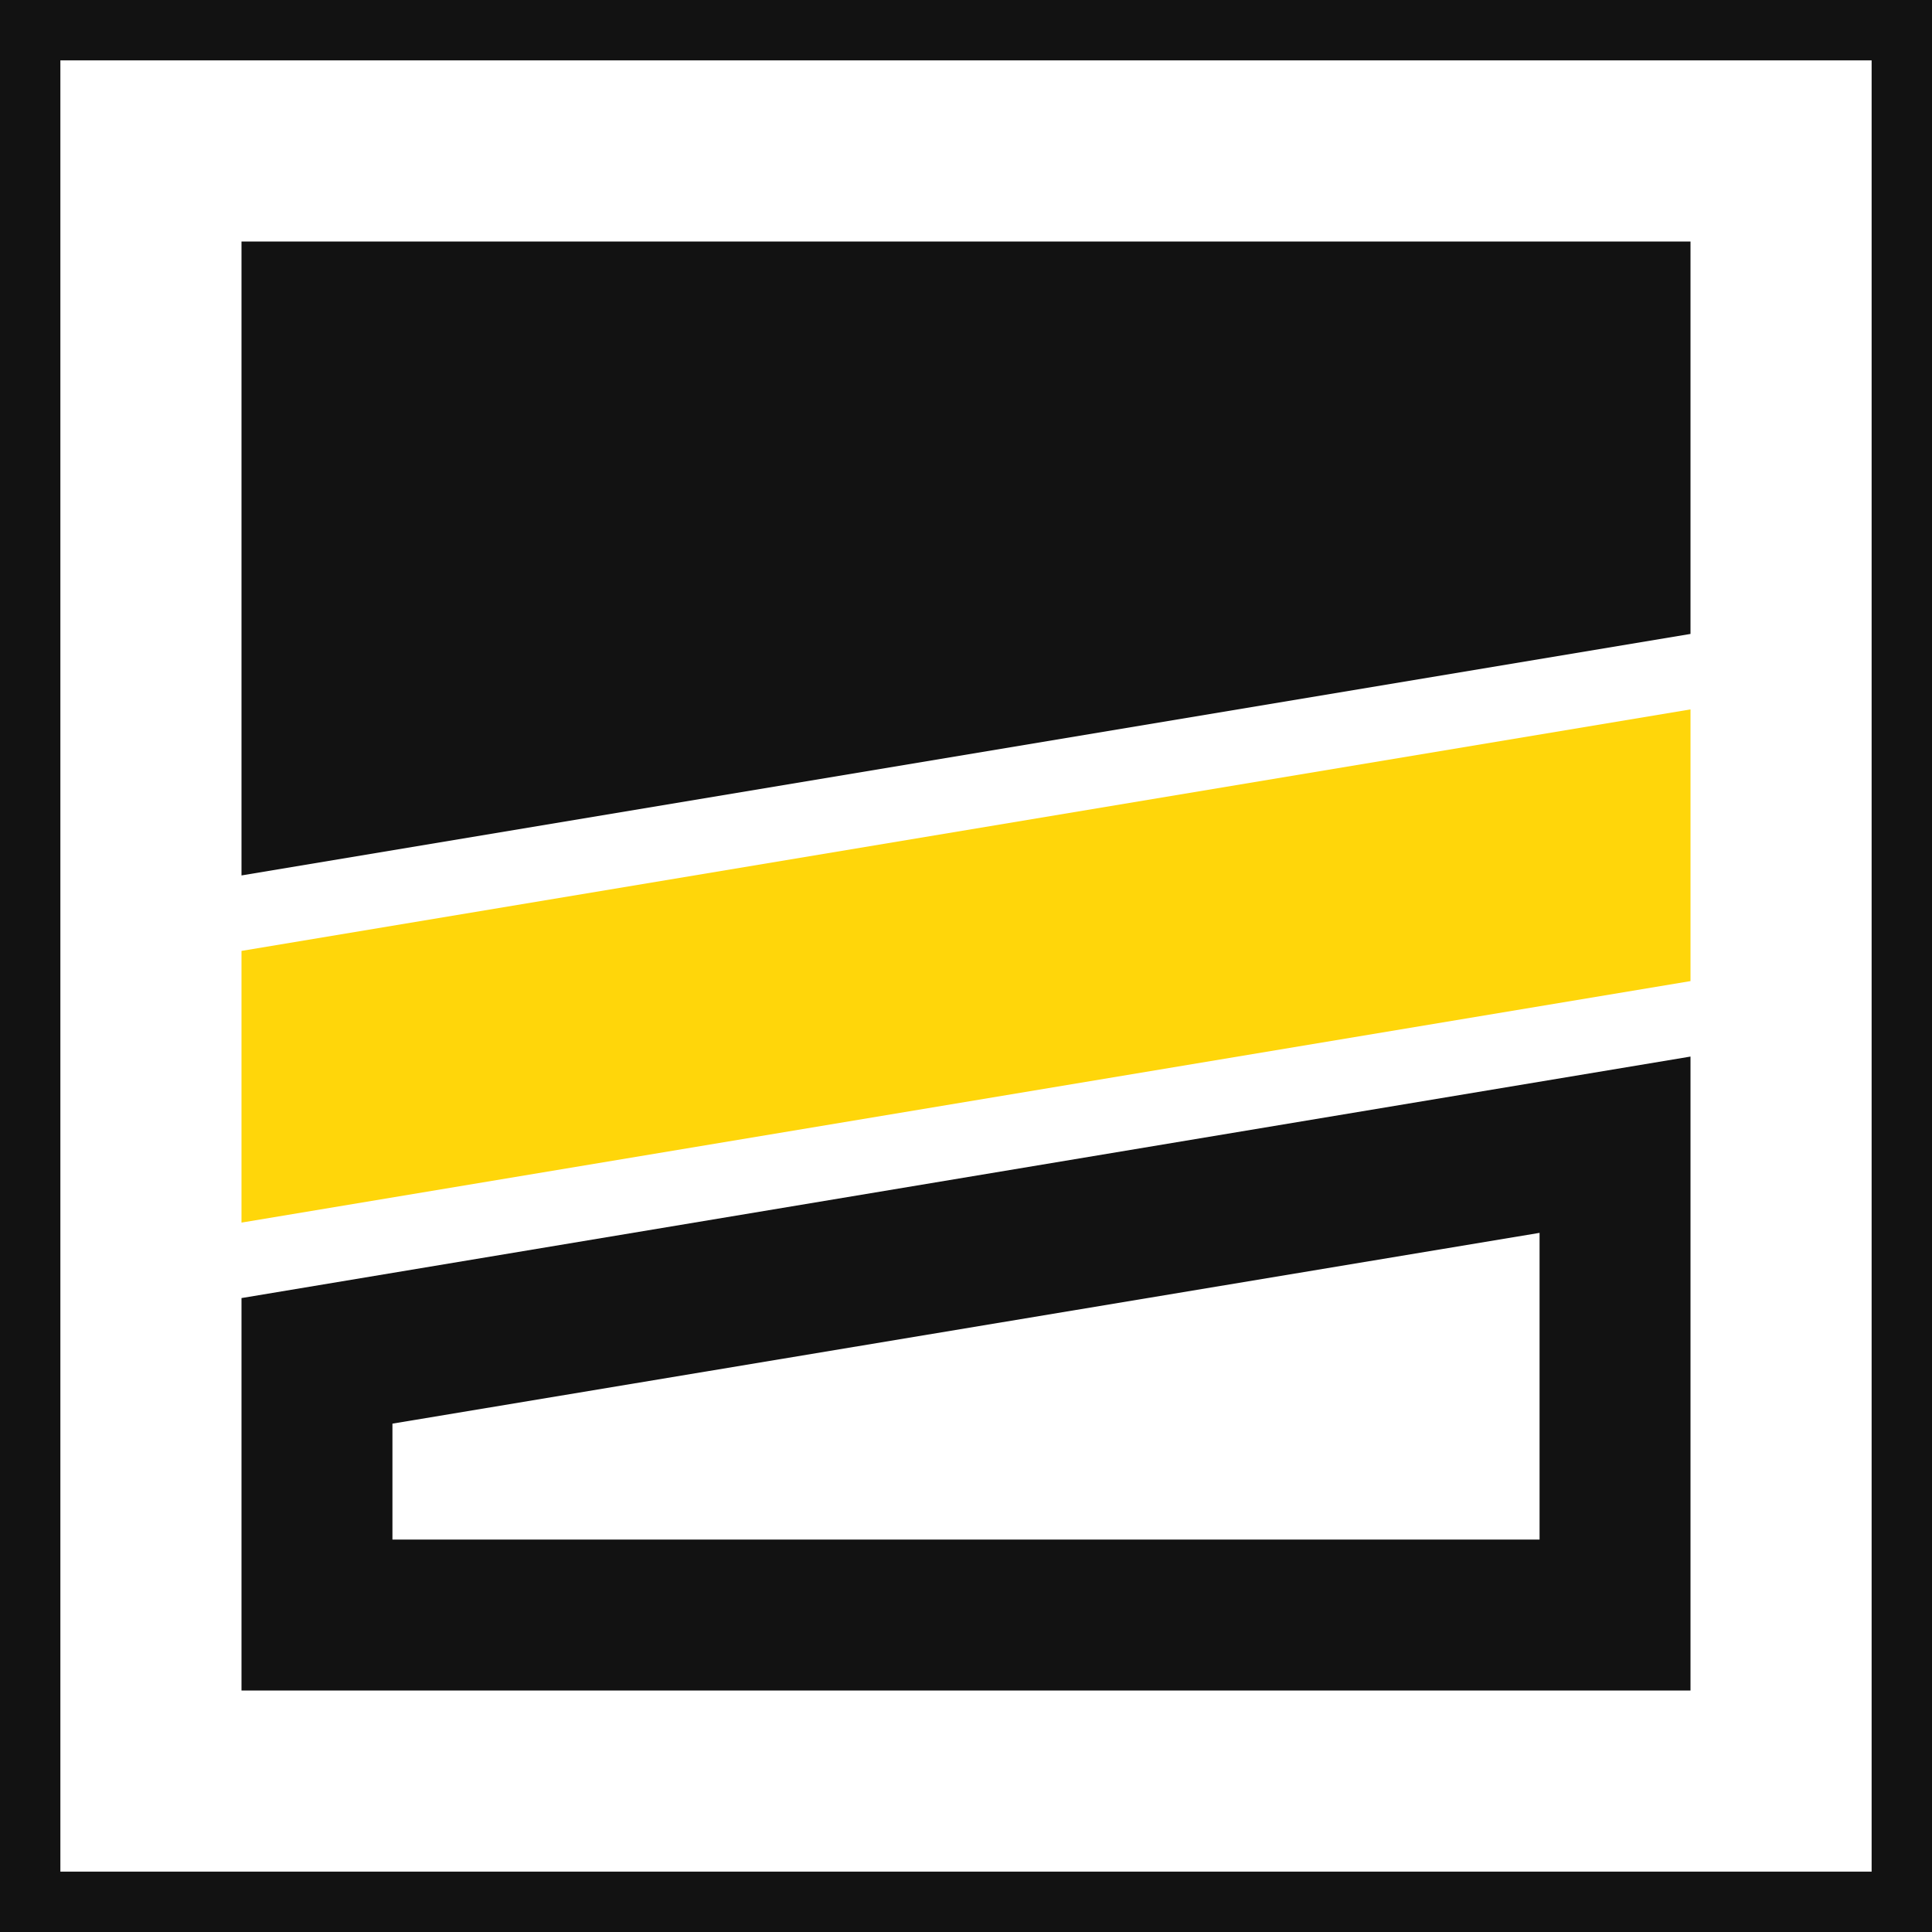
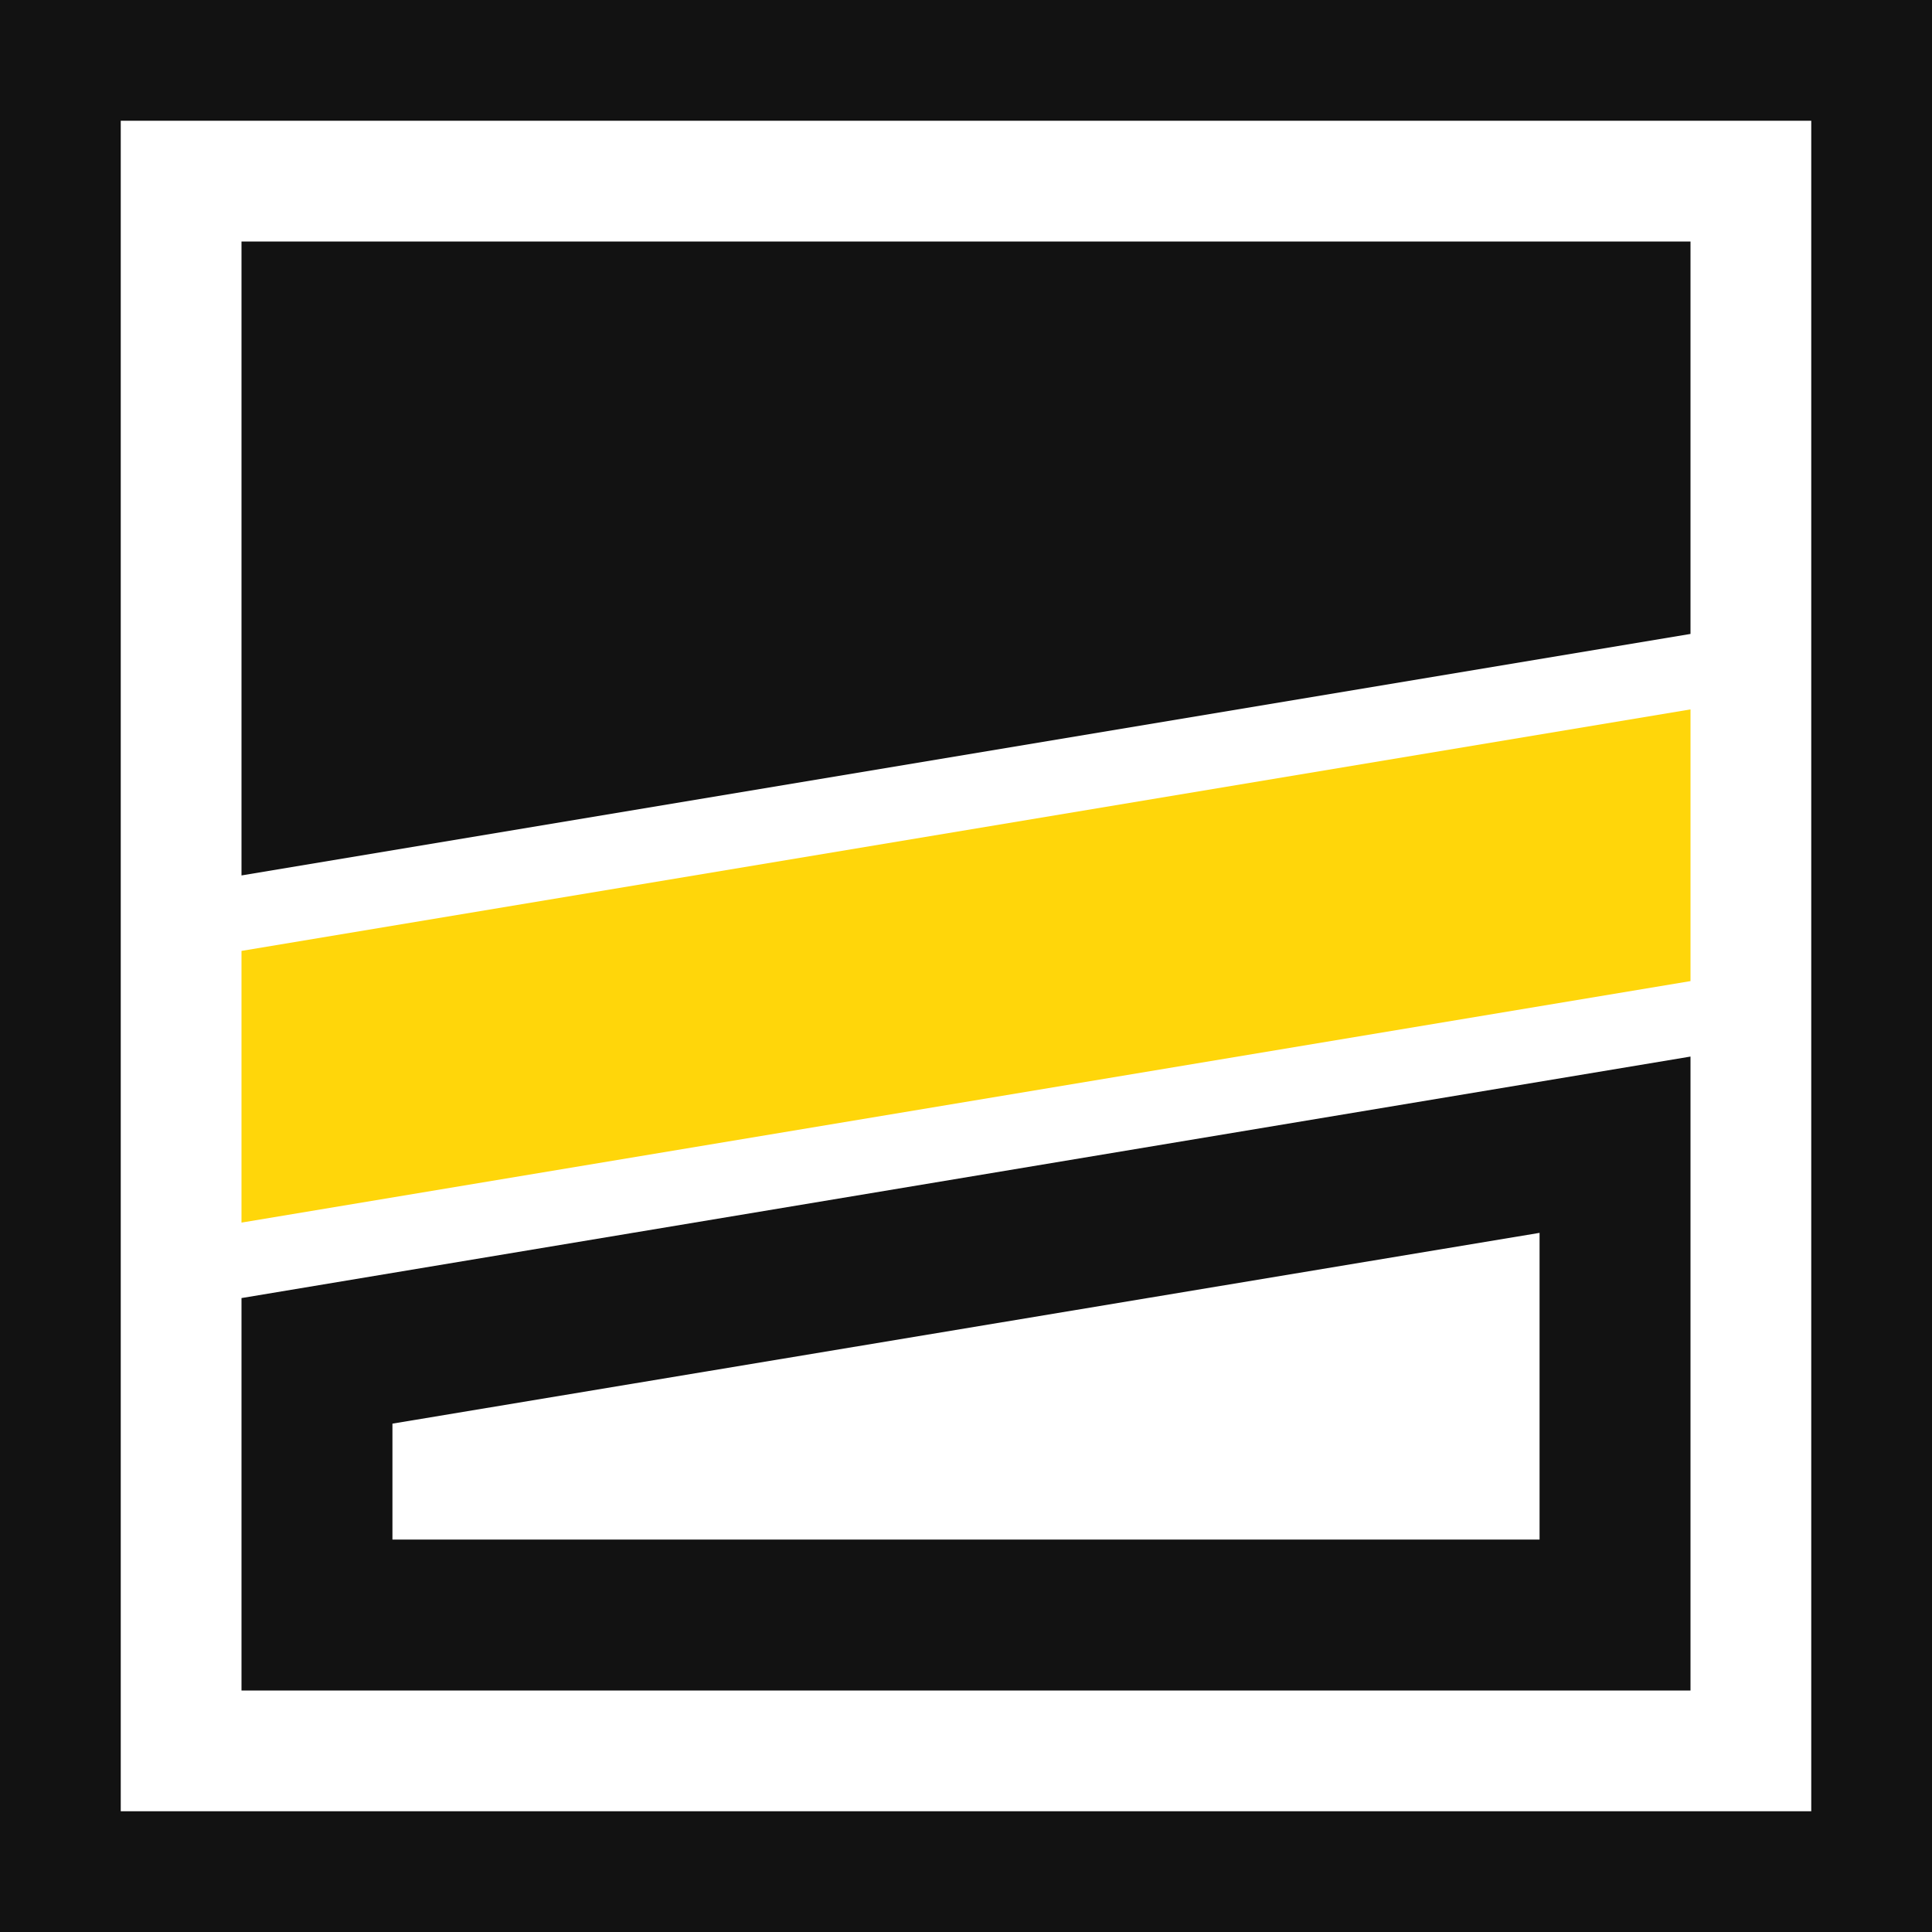
- <svg xmlns="http://www.w3.org/2000/svg" viewBox="0 0 32 32" width="32" height="32">
-   <rect width="32" height="32" fill="#ffffff" stroke="#121212" stroke-width="2" />
+ <svg xmlns="http://www.w3.org/2000/svg" viewBox="0 0 32 32">
+   <rect x="1" y="1" width="30" height="30" fill="#ffffff" stroke="#121212" stroke-width="2" />
  <polygon points="4,4 28,4 28,10.5 4,14.5" fill="#121212" />
  <polygon points="4,15.75 28,11.75 28,16.25 4,20.25" fill="#ffd60a" />
-   <polygon points="4,21.5 28,17.5 28,28 4,28" fill="#121212" />
-   <polygon points="6.5,23.58 25.5,20.42 25.5,25.5 6.5,25.5" fill="#ffffff" />
+   <path fill="#121212" fill-rule="evenodd" d="M4,21.5 L28,17.5 L28,28 L4,28 Z M6.5,23.58 L25.5,20.42 L25.5,25.5 L6.5,25.5 Z" />
</svg>
